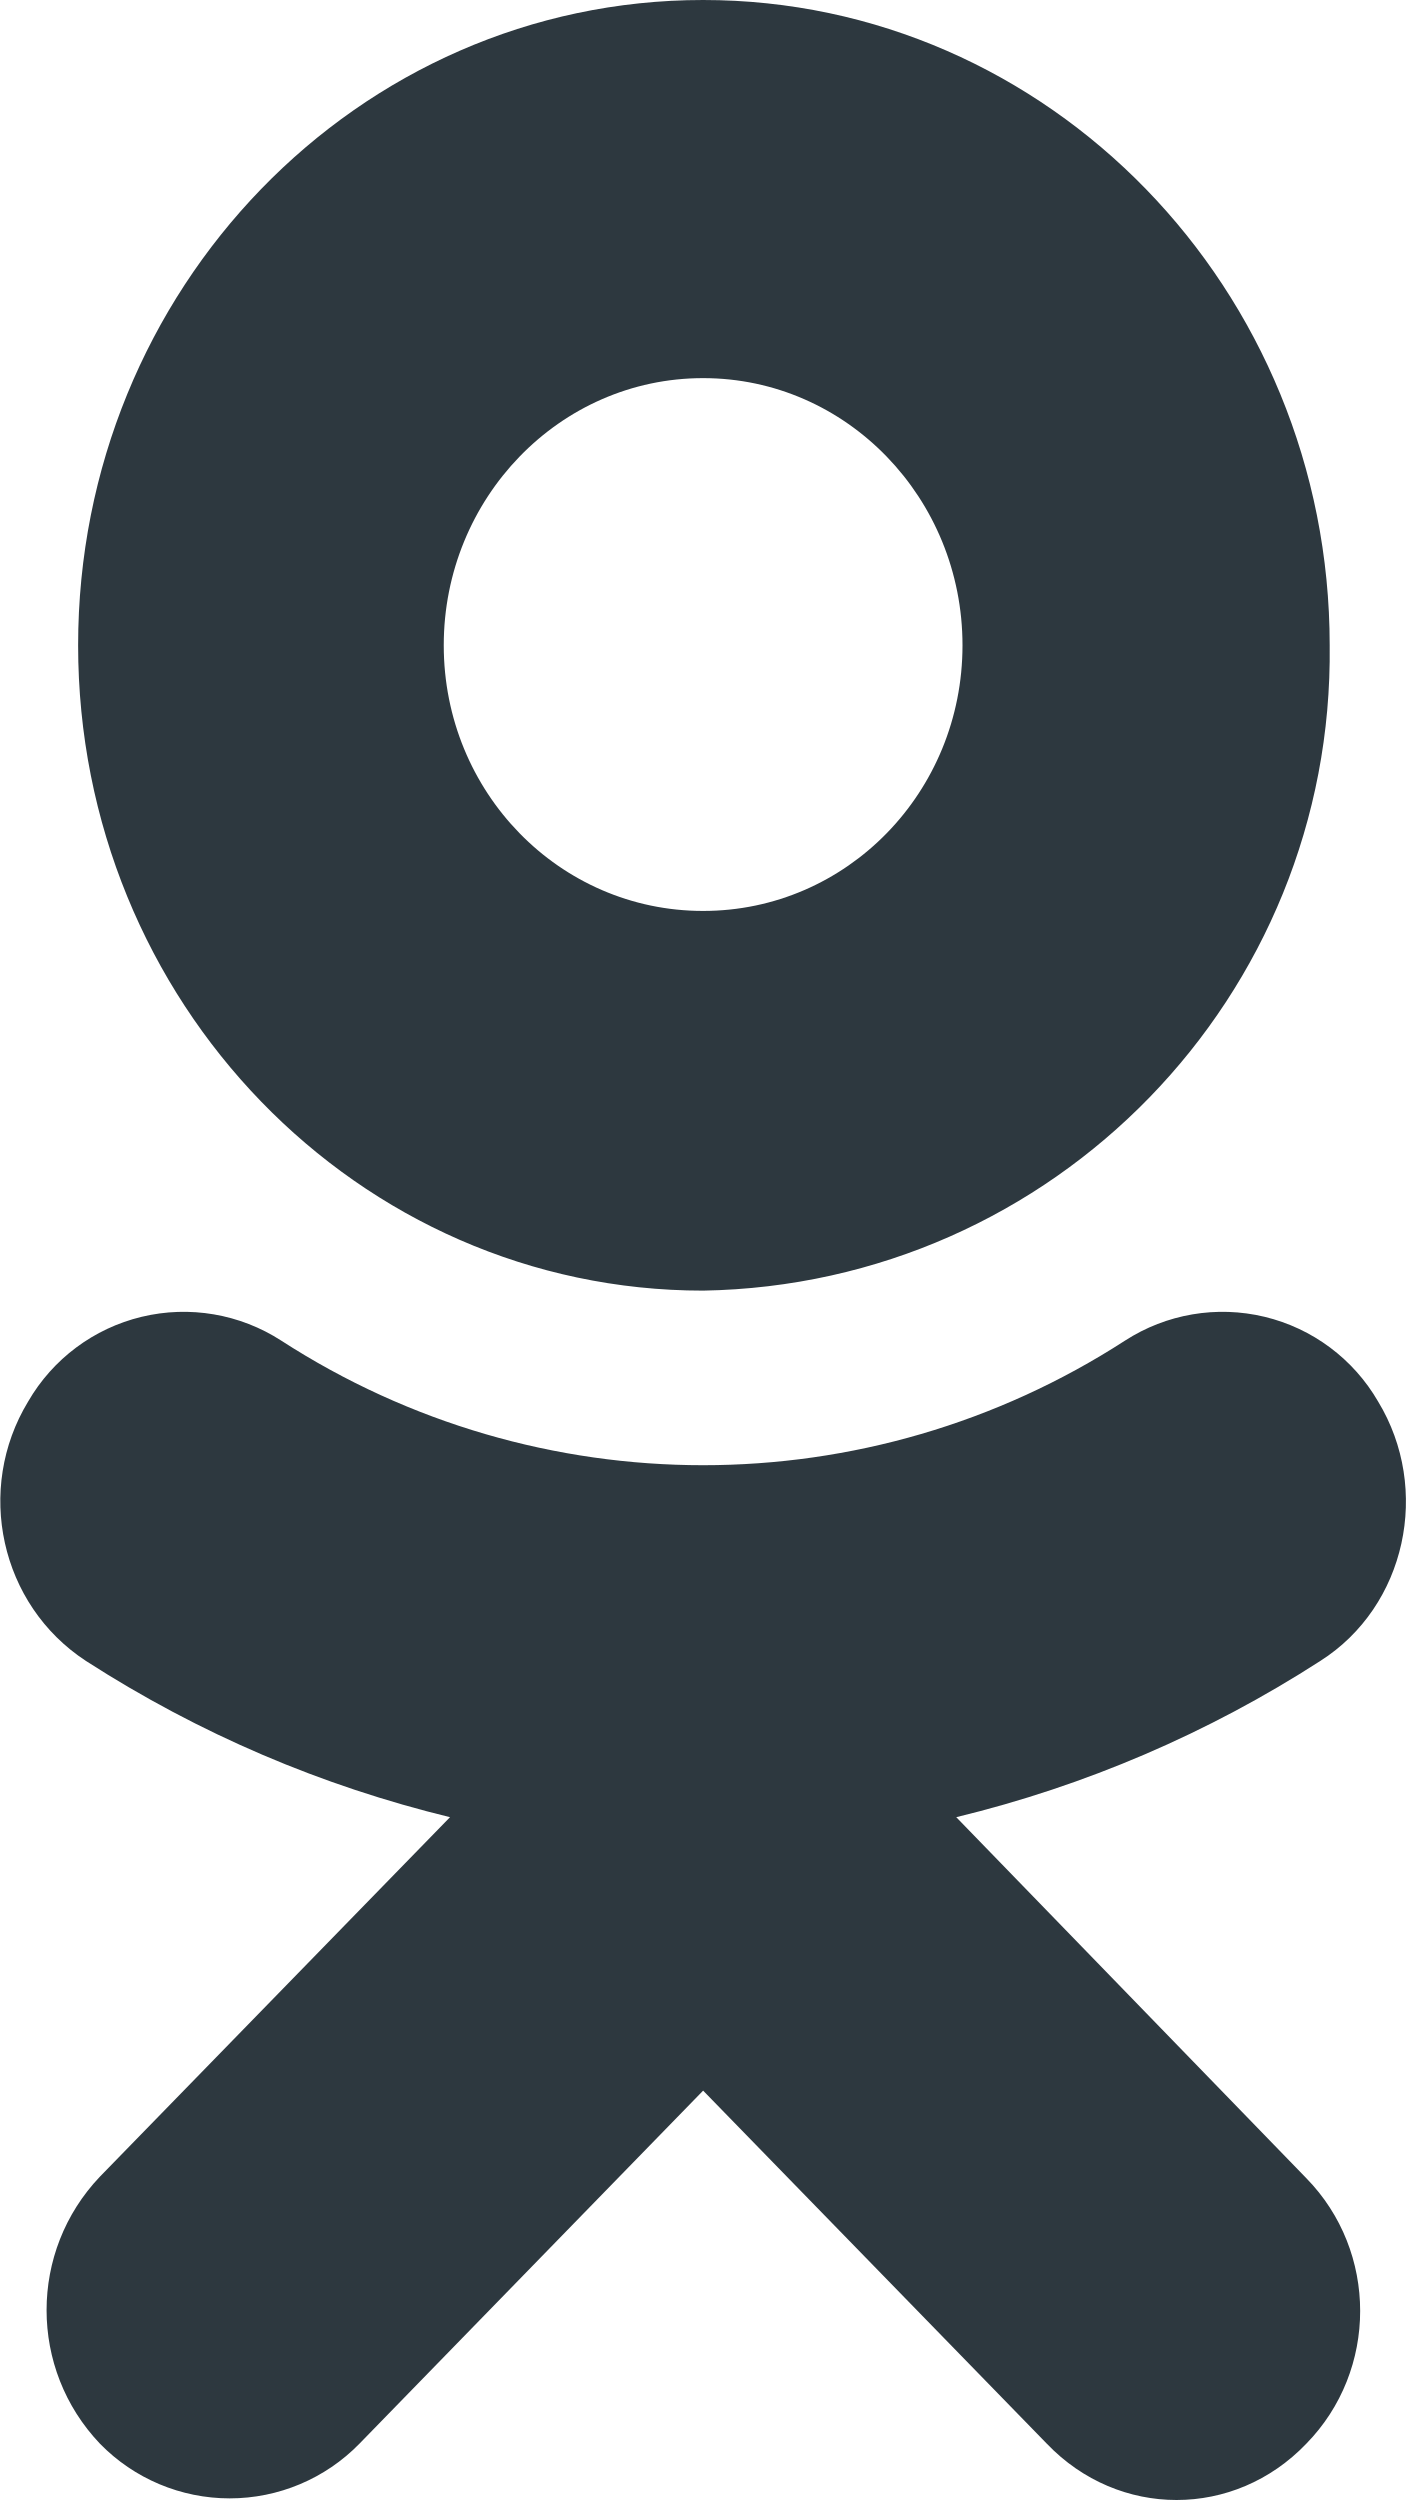
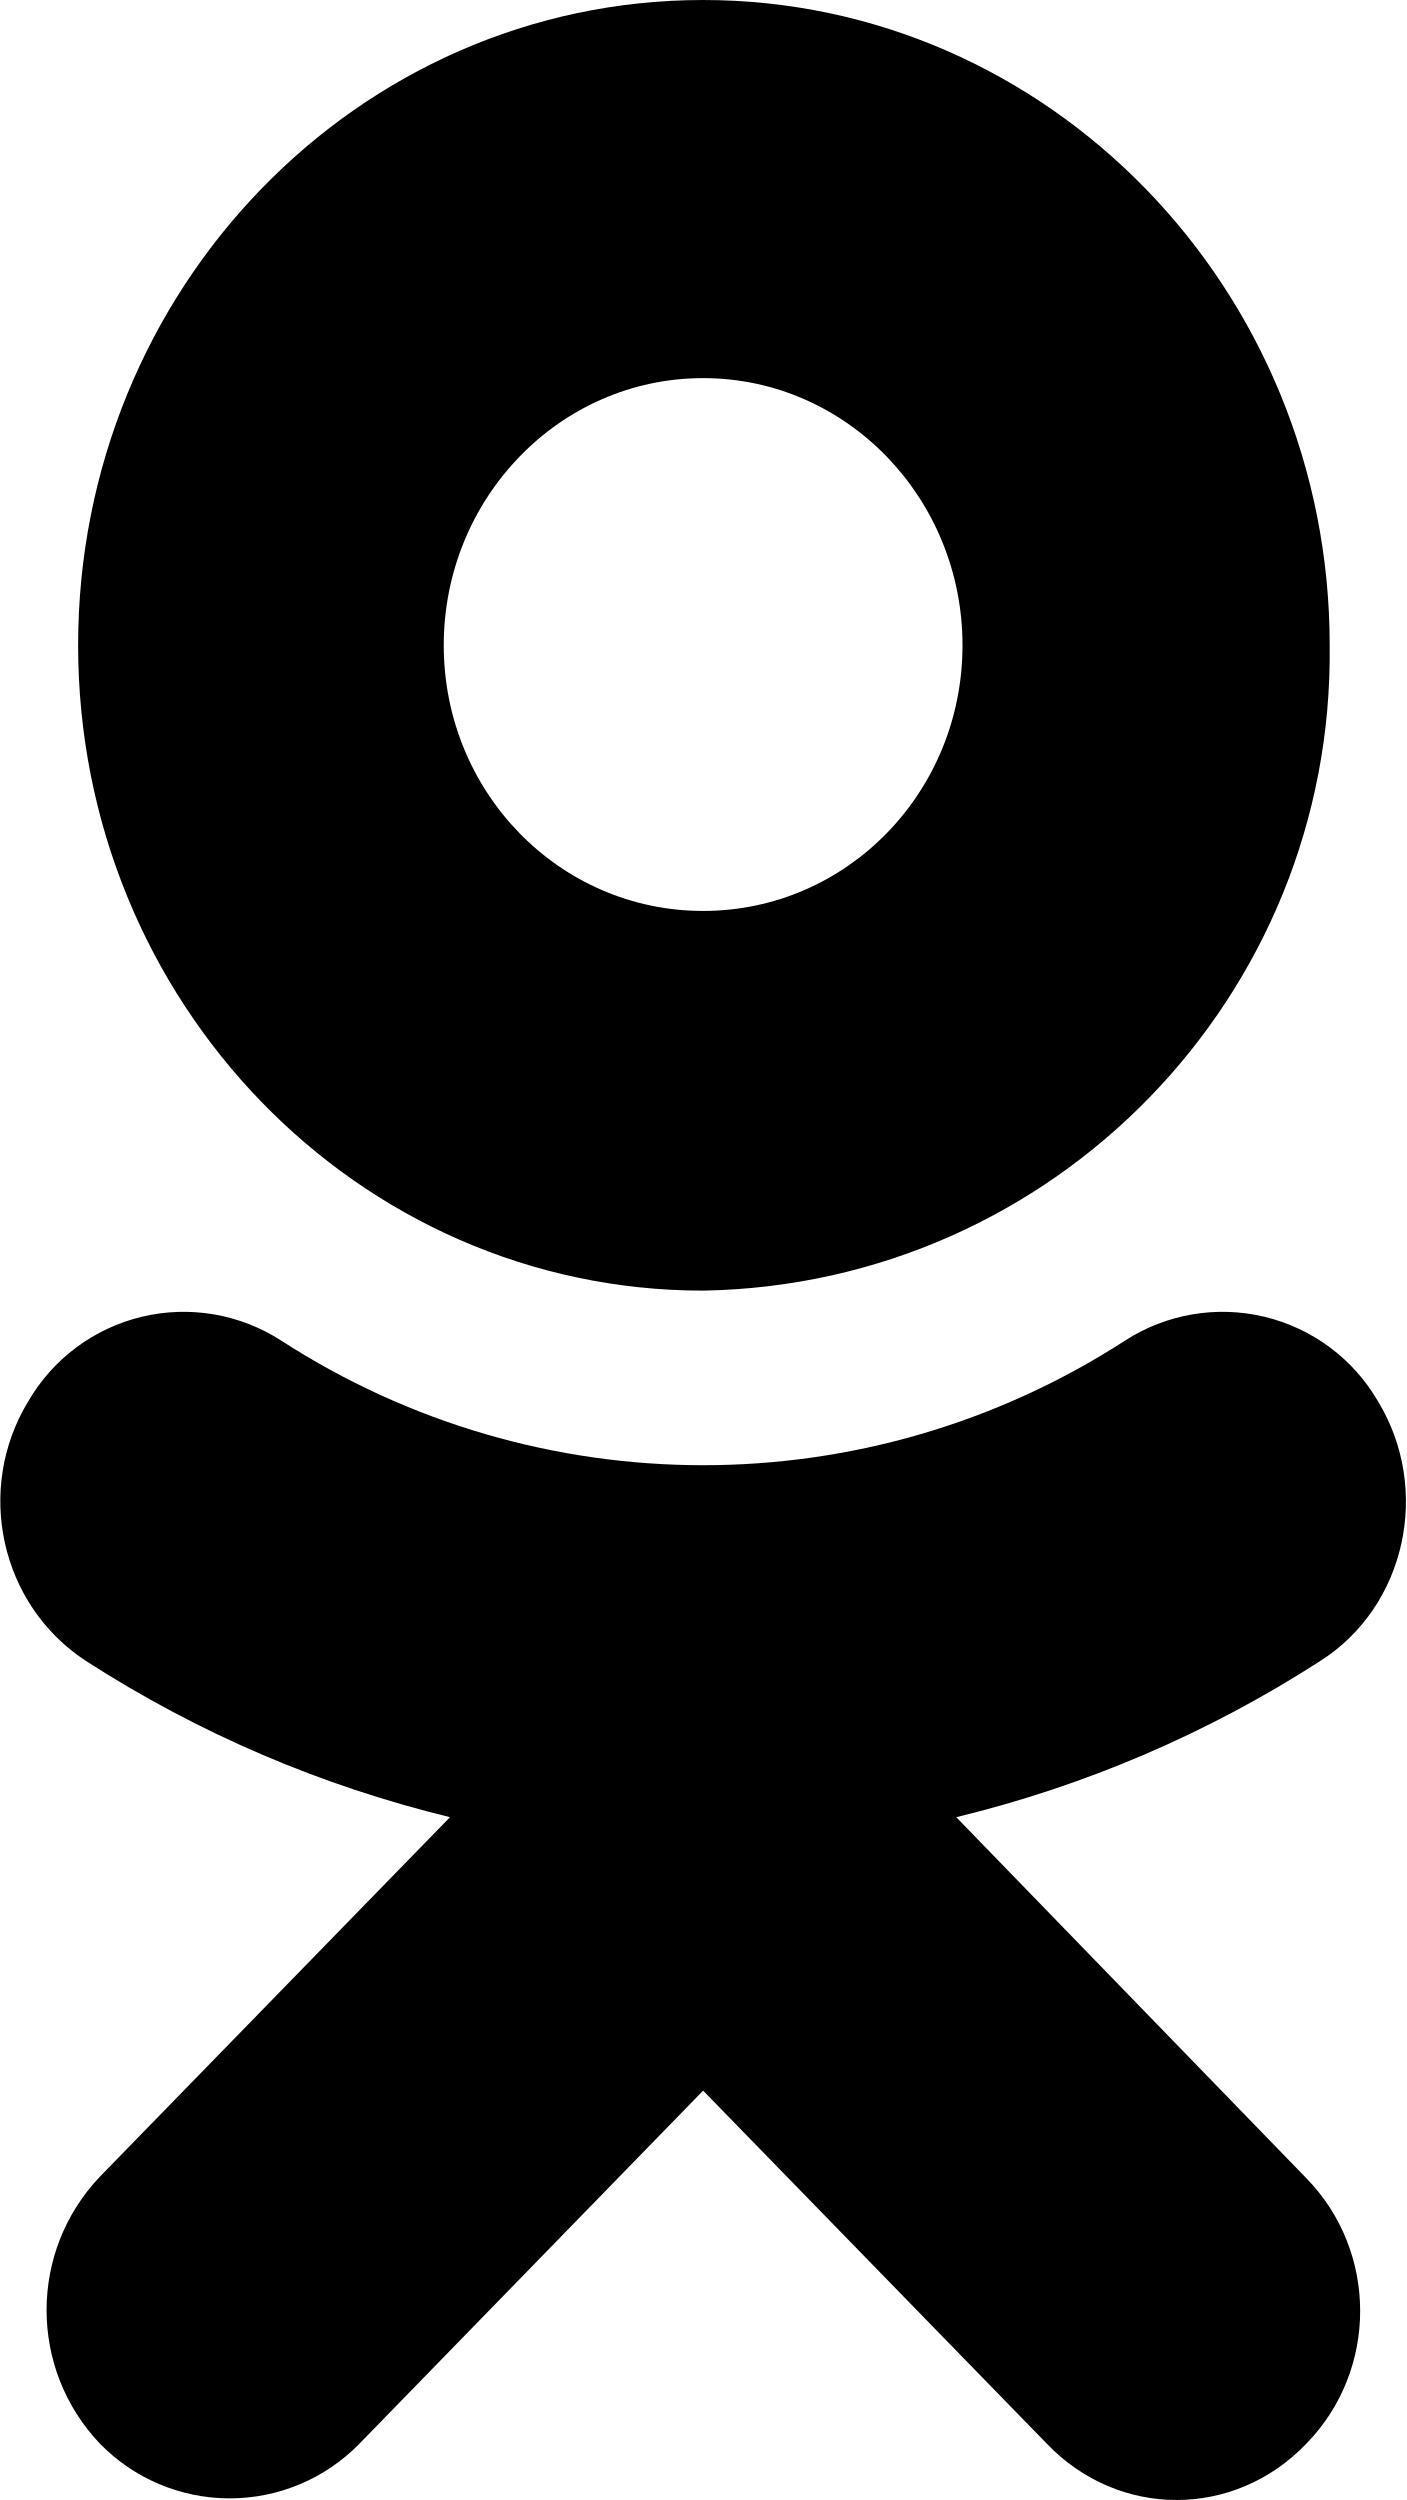
- <svg xmlns="http://www.w3.org/2000/svg" viewBox="0 0 9 16" fill="none">
-   <path d="M4.5 2.42c.92 0 1.66.77 1.66 1.71s-.74 1.7-1.66 1.7c-.92 0-1.66-.76-1.66-1.7s.74-1.71 1.66-1.71Zm0 5.84a4.08 4.08 0 0 0 4.01-4.13c0-2.28-1.8-4.13-4.01-4.13s-4 1.85-4 4.13 1.79 4.13 4 4.13Zm1.62 3.37a7.6 7.6 0 0 0 2.33-1c.55-.35.71-1.1.37-1.66a1.15 1.15 0 0 0-1.62-.39 4.97 4.97 0 0 1-5.4 0 1.15 1.15 0 0 0-1.62.39c-.34.56-.18 1.3.37 1.66.73.47 1.51.8 2.33 1l-2.24 2.3a1.24 1.24 0 0 0 0 1.71 1.16 1.16 0 0 0 1.66 0l2.2-2.26 2.2 2.26c.46.48 1.2.48 1.66 0 .46-.47.46-1.23 0-1.7l-2.24-2.31Z" fill="#2D383F" />
+ <svg xmlns="http://www.w3.org/2000/svg" viewBox="0 0 9 16">
+   <path d="M4.5 2.42c.92 0 1.66.77 1.66 1.71s-.74 1.7-1.66 1.7c-.92 0-1.66-.76-1.66-1.7s.74-1.71 1.66-1.71Zm0 5.84a4.08 4.08 0 0 0 4.01-4.13c0-2.28-1.8-4.13-4.01-4.13s-4 1.85-4 4.13 1.79 4.13 4 4.13Zm1.62 3.37a7.6 7.6 0 0 0 2.33-1c.55-.35.71-1.1.37-1.66a1.15 1.15 0 0 0-1.62-.39 4.97 4.97 0 0 1-5.4 0 1.15 1.15 0 0 0-1.62.39c-.34.56-.18 1.3.37 1.66.73.47 1.51.8 2.33 1l-2.24 2.3a1.24 1.24 0 0 0 0 1.71 1.16 1.16 0 0 0 1.66 0l2.2-2.26 2.2 2.26c.46.48 1.2.48 1.66 0 .46-.47.46-1.23 0-1.7l-2.24-2.31Z" />
</svg>
